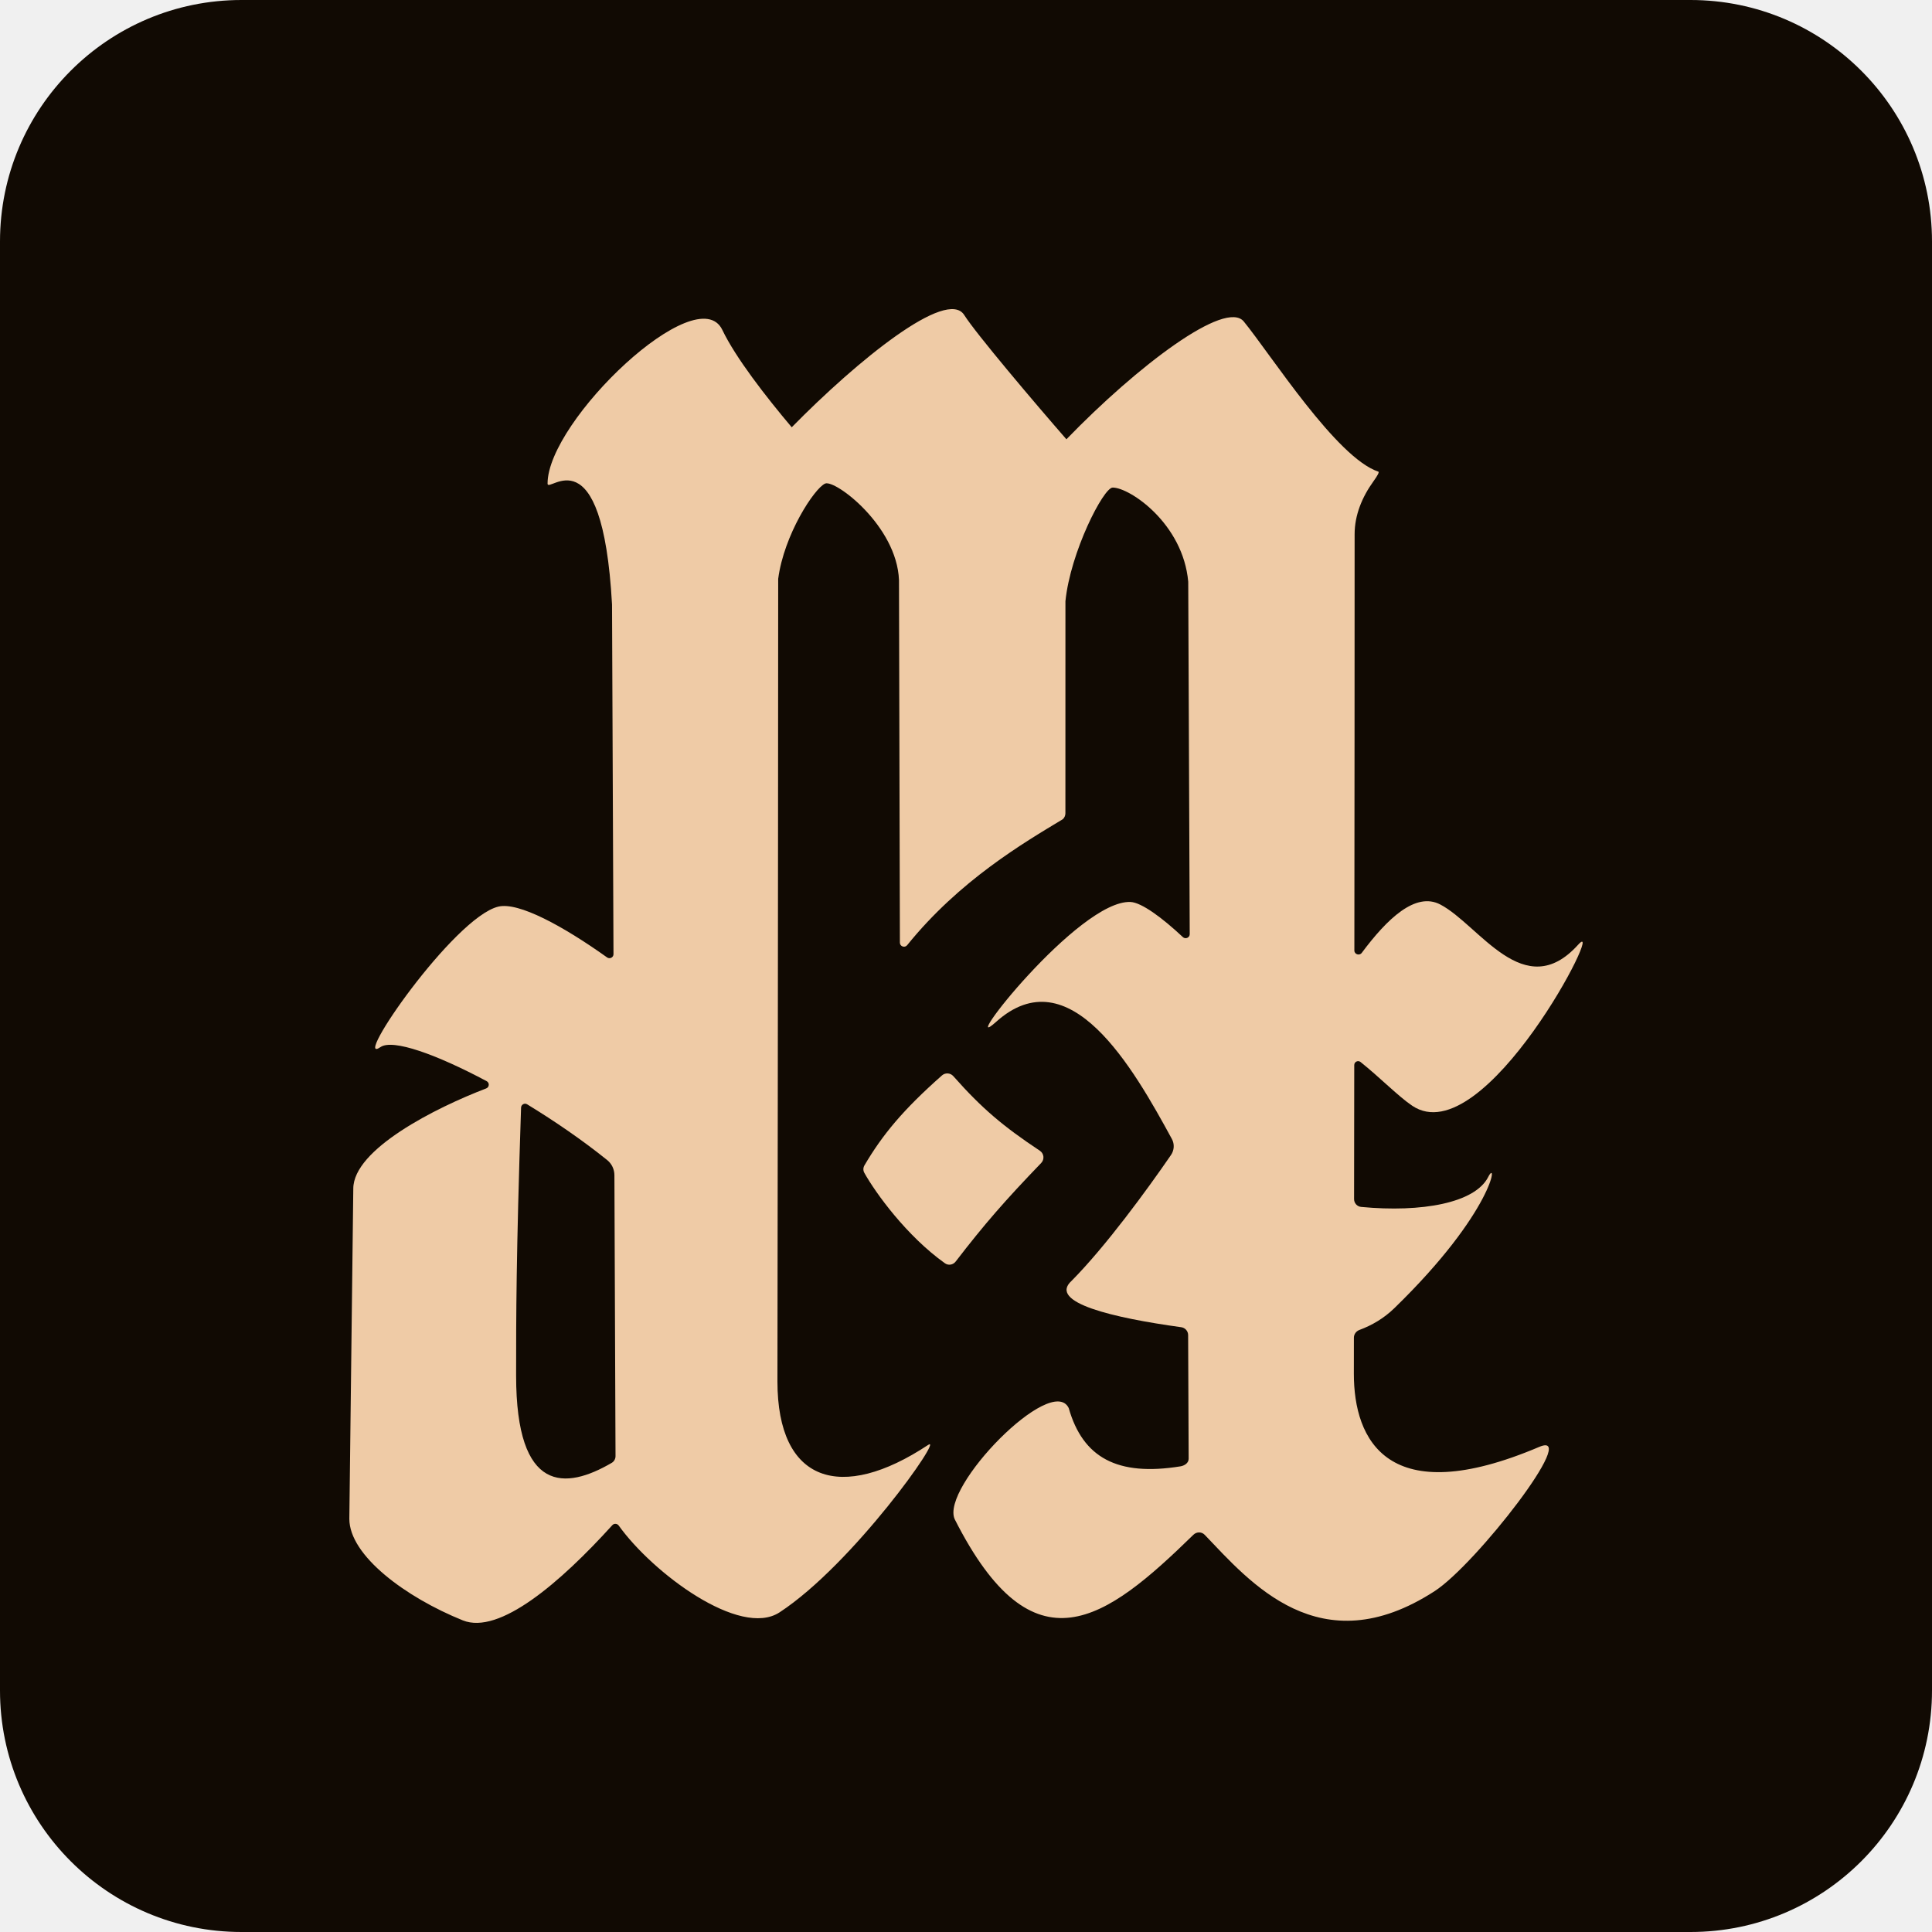
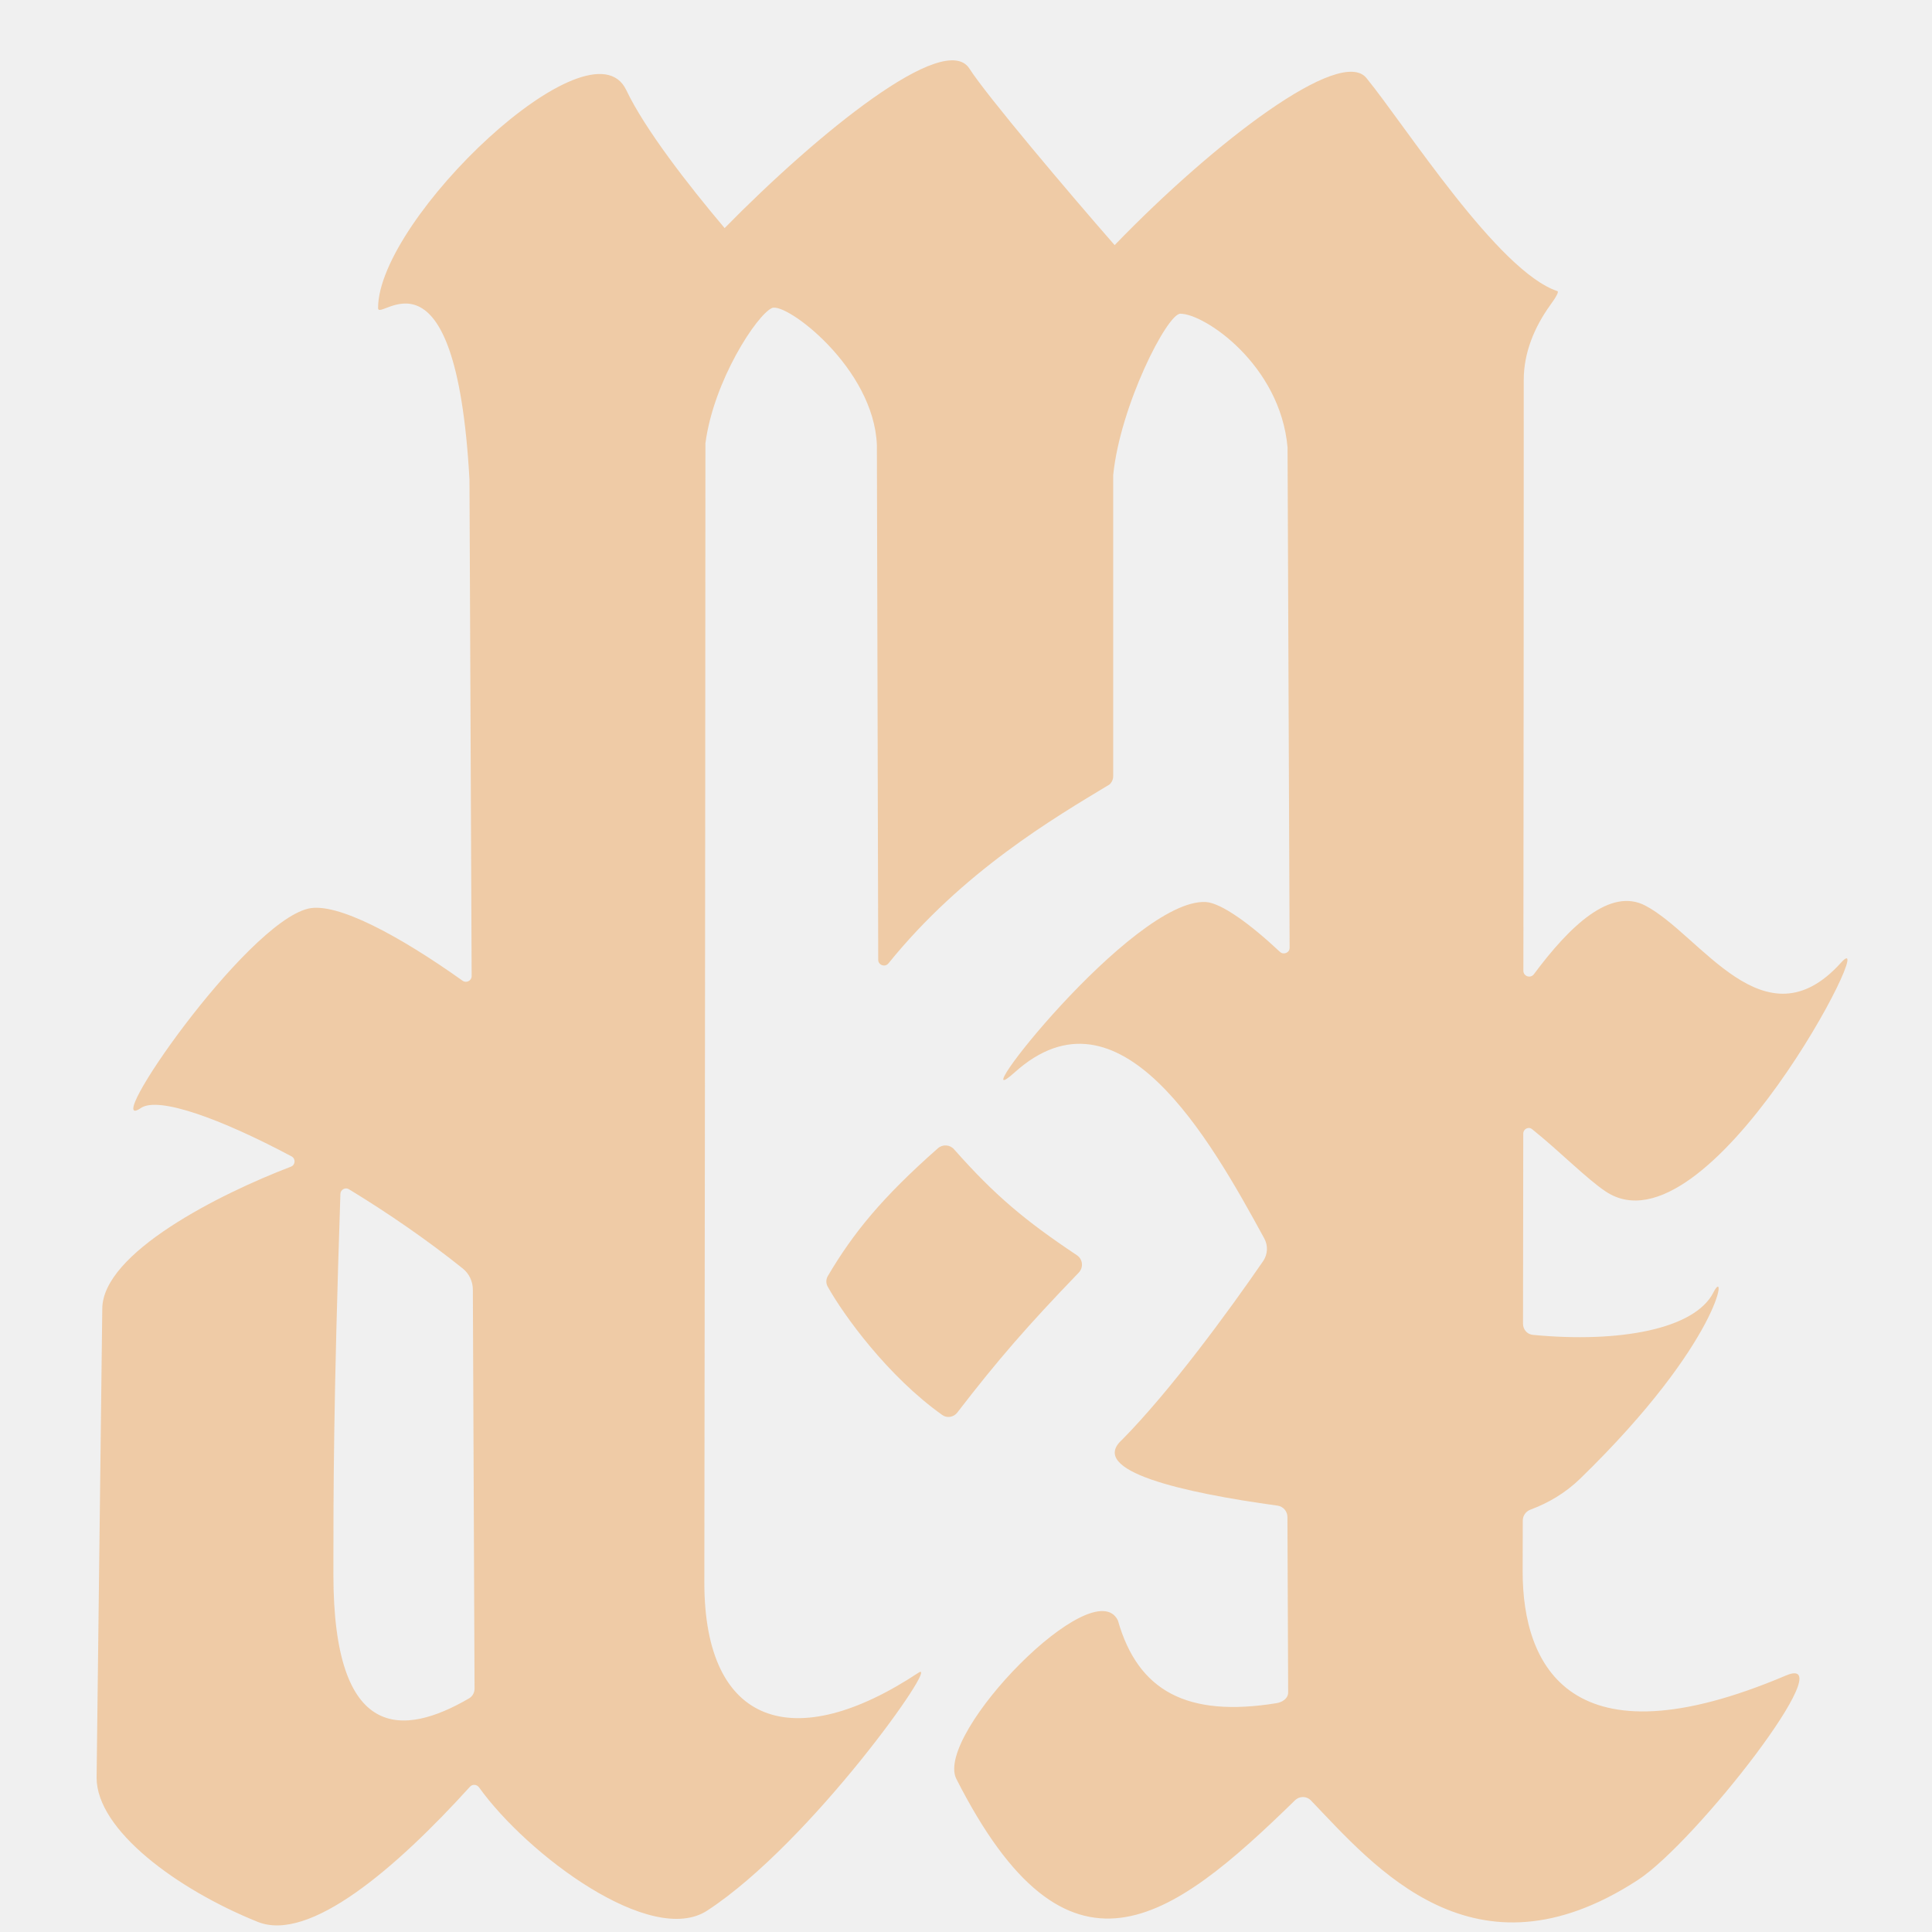
- <svg xmlns="http://www.w3.org/2000/svg" width="512" height="512" viewBox="0 0 512 512" fill="none">
-   <rect width="512" height="512" rx="64" fill="#110A03" />
-   <path fill-rule="evenodd" clip-rule="evenodd" d="M209.818 113.232C227.263 95.468 250.957 76.248 255.531 83.485C258.647 88.417 274.218 106.797 282.611 116.415C301.453 96.941 324.797 79.29 329.621 85.207C336.934 94.179 354.197 121.316 365.282 124.994C365.575 125.091 365.067 126.047 363.954 127.589C360.979 131.711 358.989 136.497 358.989 141.573C358.991 174.035 358.958 214.446 358.92 251.89C358.919 252.92 360.264 253.346 360.881 252.519C367.625 243.457 375.142 236.278 381.688 239.699C392.038 245.108 403.919 266.181 418.209 250.377C426.124 241.623 393.432 305.858 374.28 293.051C370.647 290.622 365.669 285.522 360.559 281.442C359.88 280.899 358.891 281.389 358.89 282.256C358.875 295.083 358.857 307.101 358.843 317.77C358.842 318.842 359.651 319.746 360.723 319.847C376.766 321.372 390.899 318.81 394.391 311.91C397.036 306.685 395.974 320.971 369.516 346.681C366.71 349.408 363.53 351.237 360.262 352.45C359.399 352.771 358.798 353.577 358.797 354.495C358.789 360.081 358.785 363.454 358.785 364.049C358.785 381.59 367.7 400.524 407.934 383.434C418.932 378.763 391.143 414.577 380.201 421.665C349.701 441.423 331.167 419.15 319.25 406.734C318.442 405.892 317.104 405.91 316.27 406.725C292.963 429.488 273.867 443.794 253.017 402.627C249.121 394.197 278.724 363.845 283.224 373.154C286.96 386.307 296.128 391.298 312.816 388.598C313.849 388.431 315.011 387.764 315.006 386.568L314.868 353.808C314.863 352.755 314.078 351.867 313.03 351.723C295.259 349.274 277.558 345.211 284 339.421C292.997 330.327 303.877 315.47 310.322 306.092C311.193 304.825 311.293 303.189 310.559 301.839C300.277 282.945 283.429 253.323 263.951 270.826C253.215 280.473 285.883 238.345 299.62 239.035C302.508 239.181 307.924 243.136 313.467 248.336C314.153 248.978 315.293 248.498 315.29 247.561L314.894 154.173C313.522 138.739 299.403 129.209 294.873 129.209C292.431 129.209 283.651 146.344 282.351 159.339C282.353 174.107 282.352 187.603 282.343 215.527C282.343 216.125 282.097 216.697 281.652 217.099C271.253 223.372 254.257 233.329 240.405 250.487C239.772 251.271 238.483 250.825 238.481 249.819L238.242 153.725C237.669 139.304 221.267 126.998 218.66 128.155C215.798 129.426 207.76 141.721 206.229 153.395C206.207 237.635 206.028 362.281 206.028 366.068C206.028 392.931 222.912 398.2 245.981 382.913C250.317 380.04 226.086 414.532 206.593 427.289C196.098 434.156 172.969 416.866 163.97 404.291C163.567 403.728 162.738 403.669 162.273 404.183C148.487 419.411 132.316 433.314 122.649 429.416C107.546 423.327 92.578 412.263 92.578 402.507L93.626 315.019C93.622 304.532 115.563 293.513 128.844 288.446C129.694 288.121 129.776 286.949 128.973 286.521C115.656 279.421 104.096 275.266 100.849 277.481C92.909 282.898 120.236 243.099 132.067 240.262C137.421 238.978 149.23 245.416 160.889 253.729C161.595 254.232 162.584 253.73 162.581 252.866L162.194 160.193C159.621 113.789 145.11 131.036 145.11 128.155C145.11 111.419 184.836 73.62 191.436 87.451C194.921 94.754 202.962 105.117 209.818 113.232ZM139.69 292.649C139.002 292.229 138.117 292.727 138.09 293.53C136.777 332.952 136.776 348.99 136.776 364.533C136.776 395.93 149.92 394.788 162.105 387.677C162.742 387.305 163.122 386.618 163.119 385.883L162.825 311.436C162.818 309.885 162.129 308.413 160.919 307.437C154.508 302.271 147.094 297.164 139.69 292.649Z" fill="#EFCBA6" />
-   <path d="M249.64 284.991C250.517 284.217 251.865 284.314 252.64 285.19C260.261 293.803 265.873 298.502 275.575 304.958C276.679 305.693 276.85 307.245 275.931 308.199C266.35 318.139 260.857 324.446 253.256 334.331C252.58 335.211 251.332 335.431 250.427 334.787C240.314 327.582 232.045 316.185 229.05 310.804C228.707 310.188 228.731 309.44 229.089 308.832C233.811 300.812 239.215 294.198 249.64 284.991Z" fill="#EFCBA6" />
+ <svg xmlns="http://www.w3.org/2000/svg" width="16" height="16" viewBox="0 0 16 16" fill="none">
+   <g clip-path="url(#clip0_2825_17)">
+     <path fill-rule="evenodd" clip-rule="evenodd" d="M6.001 1.889C6.775 1.101 7.826 0.248 8.029 0.569C8.168 0.788 8.858 1.604 9.231 2.03C10.066 1.166 11.102 0.383 11.316 0.646C11.641 1.044 12.406 2.248 12.898 2.411C12.911 2.415 12.889 2.458 12.839 2.526C12.707 2.709 12.619 2.921 12.619 3.146C12.619 4.587 12.618 6.379 12.616 8.04C12.616 8.086 12.676 8.105 12.703 8.068C13.002 7.666 13.336 7.348 13.626 7.5C14.085 7.74 14.612 8.675 15.246 7.973C15.597 7.585 14.147 10.435 13.297 9.867C13.136 9.759 12.915 9.533 12.689 9.352C12.659 9.327 12.615 9.349 12.615 9.388C12.614 9.957 12.613 10.49 12.613 10.963C12.613 11.011 12.648 11.051 12.696 11.055C13.408 11.123 14.035 11.009 14.19 10.703C14.307 10.471 14.26 11.105 13.086 12.246C12.961 12.367 12.82 12.448 12.675 12.502C12.637 12.516 12.611 12.552 12.611 12.592C12.61 12.84 12.61 12.99 12.61 13.016C12.61 13.794 13.005 14.634 14.79 13.876C15.278 13.669 14.046 15.258 13.56 15.572C12.207 16.449 11.385 15.461 10.856 14.91C10.82 14.873 10.761 14.873 10.724 14.91C9.69 15.919 8.843 16.554 7.918 14.728C7.745 14.354 9.058 13.007 9.258 13.42C9.424 14.004 9.83 14.225 10.571 14.105C10.617 14.098 10.668 14.068 10.668 14.015L10.662 12.562C10.661 12.515 10.627 12.476 10.58 12.469C9.792 12.361 9.006 12.181 9.292 11.924C9.691 11.52 10.174 10.861 10.46 10.445C10.499 10.389 10.503 10.316 10.47 10.256C10.014 9.418 9.267 8.104 8.403 8.881C7.927 9.309 9.376 7.44 9.985 7.47C10.113 7.477 10.354 7.652 10.6 7.883C10.63 7.911 10.681 7.89 10.68 7.848L10.663 3.705C10.602 3.021 9.976 2.598 9.775 2.598C9.666 2.598 9.277 3.358 9.219 3.935C9.219 4.59 9.219 5.189 9.219 6.427C9.219 6.454 9.208 6.479 9.188 6.497C8.727 6.775 7.973 7.217 7.358 7.978C7.33 8.013 7.273 7.993 7.273 7.949L7.262 3.686C7.237 3.046 6.509 2.5 6.393 2.551C6.267 2.608 5.91 3.153 5.842 3.671C5.841 7.408 5.833 12.938 5.833 13.106C5.833 14.298 6.582 14.531 7.606 13.853C7.798 13.726 6.723 15.256 5.858 15.822C5.393 16.127 4.366 15.359 3.967 14.802C3.949 14.777 3.913 14.774 3.892 14.797C3.28 15.472 2.563 16.089 2.134 15.916C1.464 15.646 0.8 15.155 0.8 14.722L0.847 10.841C0.846 10.376 1.82 9.887 2.409 9.662C2.447 9.648 2.45 9.596 2.415 9.577C1.824 9.262 1.311 9.078 1.167 9.176C0.815 9.416 2.027 7.651 2.552 7.525C2.789 7.468 3.313 7.753 3.831 8.122C3.862 8.144 3.906 8.122 3.906 8.084L3.888 3.972C3.774 1.914 3.131 2.679 3.131 2.551C3.131 1.809 4.893 0.132 5.186 0.745C5.34 1.069 5.697 1.529 6.001 1.889ZM2.89 9.849C2.86 9.83 2.82 9.852 2.819 9.888C2.761 11.637 2.761 12.348 2.761 13.038C2.761 14.431 3.344 14.38 3.885 14.065C3.913 14.048 3.93 14.018 3.93 13.985L3.916 10.682C3.916 10.613 3.886 10.548 3.832 10.505C3.547 10.276 3.219 10.049 2.89 9.849Z" fill="#EFCBA6" />
+     <path d="M7.768 9.509C7.807 9.475 7.867 9.479 7.901 9.518C8.239 9.9 8.488 10.108 8.918 10.395C8.967 10.427 8.975 10.496 8.934 10.539C8.509 10.98 8.266 11.259 7.928 11.698C7.898 11.737 7.843 11.747 7.803 11.718C7.354 11.399 6.987 10.893 6.854 10.654C6.839 10.627 6.84 10.594 6.856 10.567C7.066 10.211 7.305 9.917 7.768 9.509Z" fill="#EFCBA6" />
+   </g>
+   <defs>
+     <clipPath id="clip0_2825_17">
+       <rect width="16" height="16" rx="2" fill="white" />
+     </clipPath>
+   </defs>
</svg>
